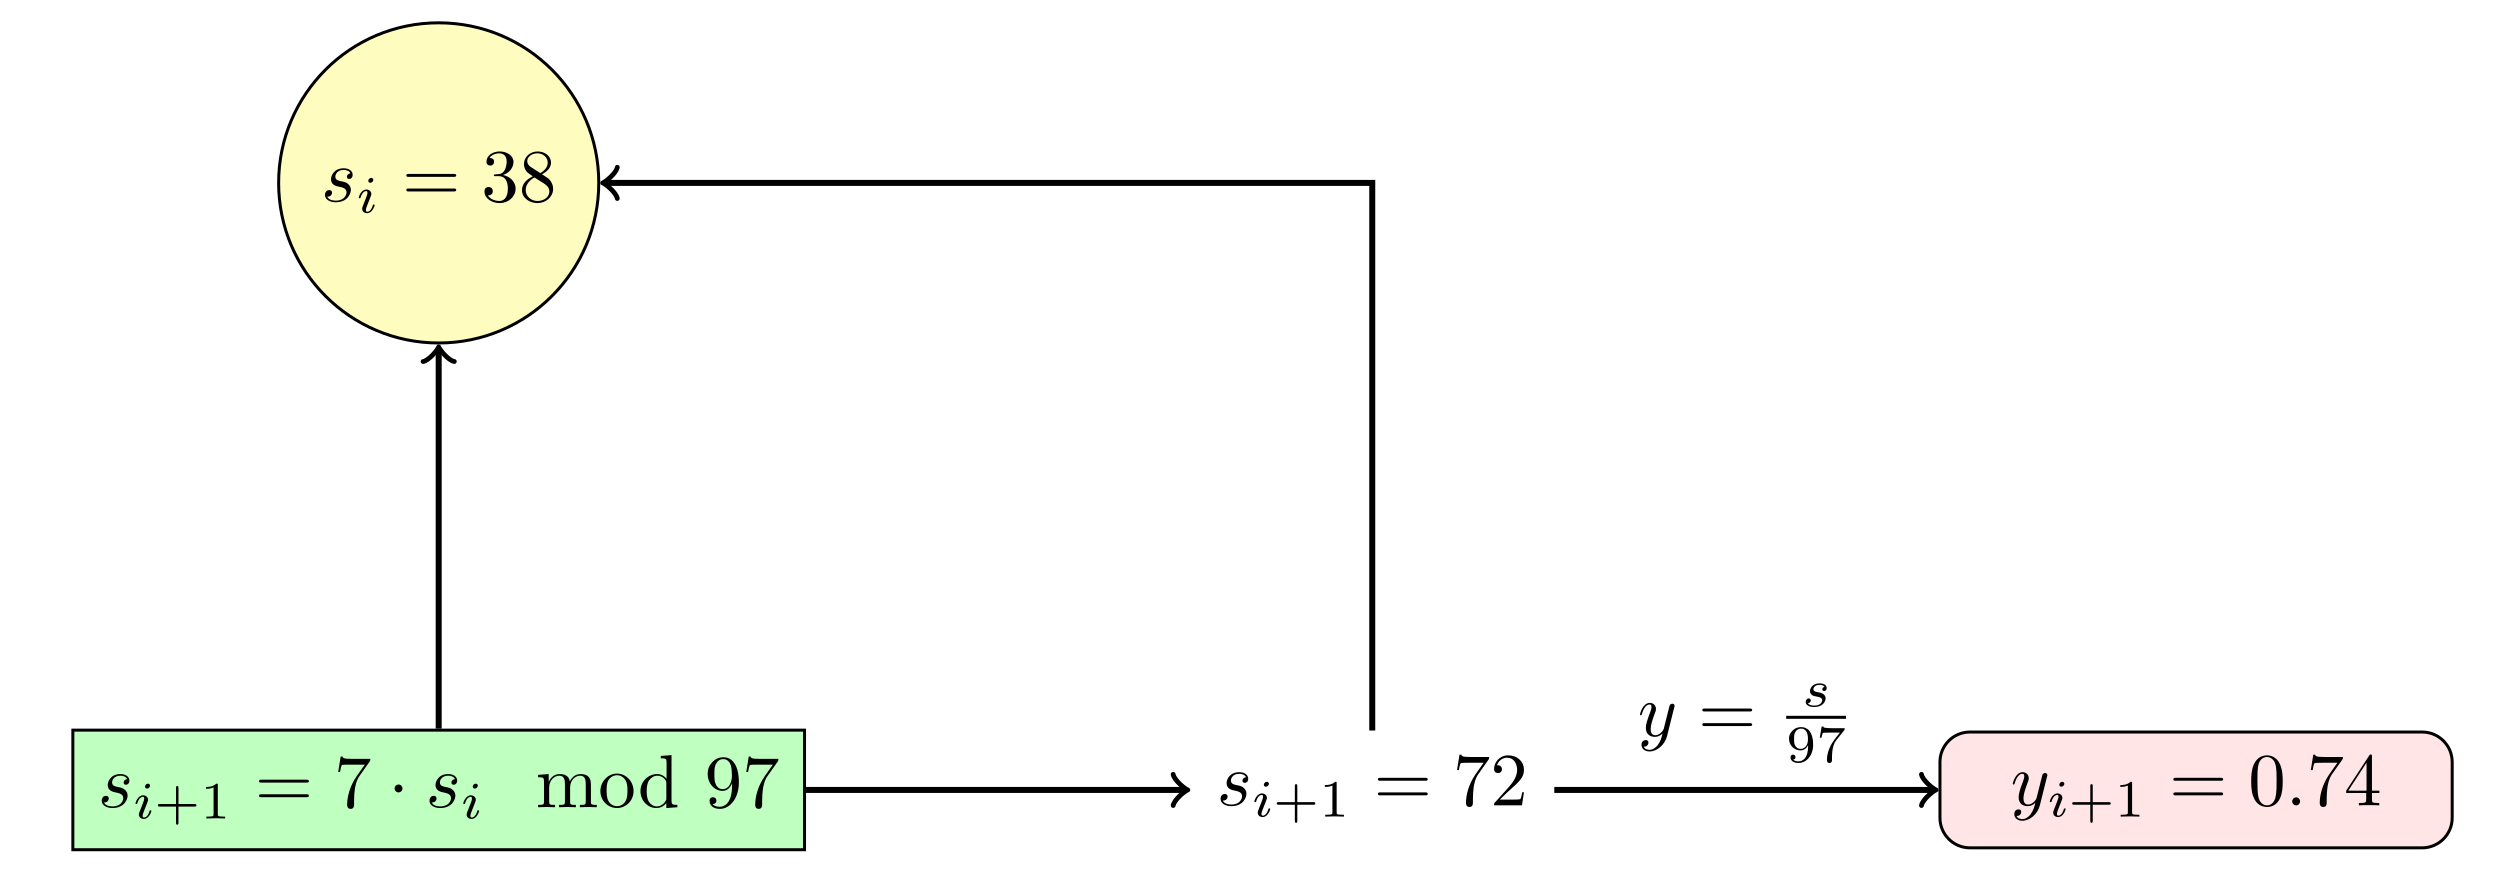
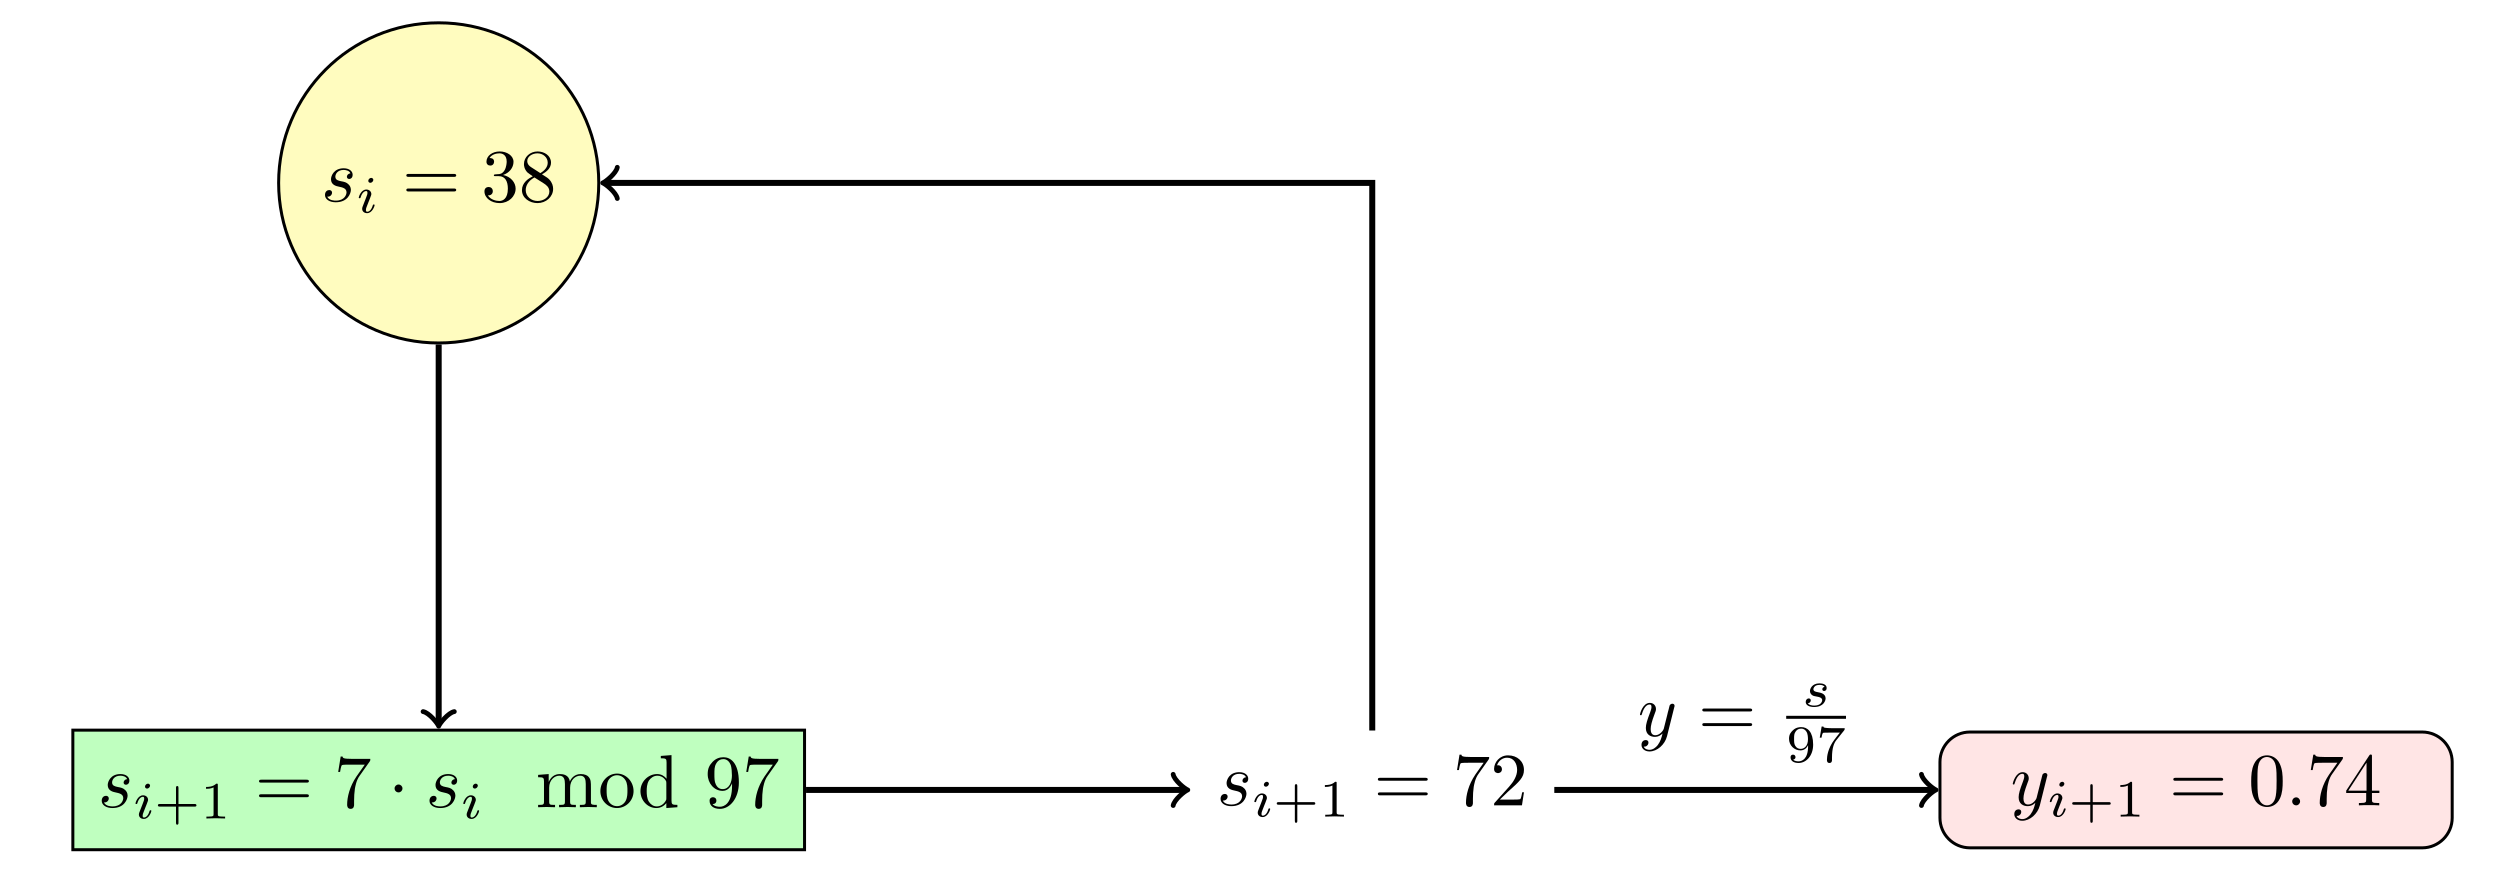
<svg xmlns="http://www.w3.org/2000/svg" xmlns:xlink="http://www.w3.org/1999/xlink" width="332.049" height="115.894" viewBox="0 0 332.049 115.894">
  <defs>
    <g>
      <g id="glyph-0-0">
        <path d="M 3.891 -3.734 C 3.625 -3.719 3.422 -3.5 3.422 -3.281 C 3.422 -3.141 3.516 -2.984 3.734 -2.984 C 3.953 -2.984 4.188 -3.156 4.188 -3.547 C 4.188 -4 3.766 -4.406 3 -4.406 C 1.688 -4.406 1.312 -3.391 1.312 -2.953 C 1.312 -2.172 2.047 -2.031 2.344 -1.969 C 2.859 -1.859 3.375 -1.75 3.375 -1.203 C 3.375 -0.953 3.156 -0.109 1.953 -0.109 C 1.812 -0.109 1.047 -0.109 0.812 -0.641 C 1.203 -0.594 1.453 -0.891 1.453 -1.172 C 1.453 -1.391 1.281 -1.516 1.078 -1.516 C 0.812 -1.516 0.516 -1.312 0.516 -0.859 C 0.516 -0.297 1.094 0.109 1.938 0.109 C 3.562 0.109 3.953 -1.094 3.953 -1.547 C 3.953 -1.906 3.766 -2.156 3.641 -2.266 C 3.375 -2.547 3.078 -2.609 2.641 -2.688 C 2.281 -2.766 1.891 -2.844 1.891 -3.297 C 1.891 -3.578 2.125 -4.188 3 -4.188 C 3.25 -4.188 3.75 -4.109 3.891 -3.734 Z M 3.891 -3.734 " />
      </g>
      <g id="glyph-0-1">
        <path d="M 4.844 -3.797 C 4.891 -3.938 4.891 -3.953 4.891 -4.031 C 4.891 -4.203 4.75 -4.297 4.594 -4.297 C 4.5 -4.297 4.344 -4.234 4.25 -4.094 C 4.234 -4.031 4.141 -3.734 4.109 -3.547 C 4.031 -3.297 3.969 -3.016 3.906 -2.75 L 3.453 -0.953 C 3.422 -0.812 2.984 -0.109 2.328 -0.109 C 1.828 -0.109 1.719 -0.547 1.719 -0.922 C 1.719 -1.375 1.891 -2 2.219 -2.875 C 2.375 -3.281 2.422 -3.391 2.422 -3.594 C 2.422 -4.031 2.109 -4.406 1.609 -4.406 C 0.656 -4.406 0.297 -2.953 0.297 -2.875 C 0.297 -2.766 0.391 -2.766 0.406 -2.766 C 0.516 -2.766 0.516 -2.797 0.562 -2.953 C 0.844 -3.891 1.234 -4.188 1.578 -4.188 C 1.656 -4.188 1.828 -4.188 1.828 -3.875 C 1.828 -3.625 1.719 -3.359 1.656 -3.172 C 1.25 -2.109 1.078 -1.547 1.078 -1.078 C 1.078 -0.188 1.703 0.109 2.297 0.109 C 2.688 0.109 3.016 -0.062 3.297 -0.344 C 3.172 0.172 3.047 0.672 2.656 1.203 C 2.391 1.531 2.016 1.828 1.562 1.828 C 1.422 1.828 0.969 1.797 0.797 1.406 C 0.953 1.406 1.094 1.406 1.219 1.281 C 1.328 1.203 1.422 1.062 1.422 0.875 C 1.422 0.562 1.156 0.531 1.062 0.531 C 0.828 0.531 0.5 0.688 0.5 1.172 C 0.5 1.672 0.938 2.047 1.562 2.047 C 2.578 2.047 3.609 1.141 3.891 0.016 Z M 4.844 -3.797 " />
      </g>
      <g id="glyph-0-2">
        <path d="M 1.906 -0.531 C 1.906 -0.812 1.672 -1.062 1.391 -1.062 C 1.094 -1.062 0.859 -0.812 0.859 -0.531 C 0.859 -0.234 1.094 0 1.391 0 C 1.672 0 1.906 -0.234 1.906 -0.531 Z M 1.906 -0.531 " />
      </g>
      <g id="glyph-1-0">
        <path d="M 2.266 -4.359 C 2.266 -4.469 2.172 -4.625 1.984 -4.625 C 1.797 -4.625 1.594 -4.438 1.594 -4.234 C 1.594 -4.125 1.672 -3.969 1.875 -3.969 C 2.062 -3.969 2.266 -4.172 2.266 -4.359 Z M 0.844 -0.812 C 0.812 -0.719 0.781 -0.641 0.781 -0.516 C 0.781 -0.188 1.047 0.062 1.438 0.062 C 2.125 0.062 2.438 -0.891 2.438 -1 C 2.438 -1.094 2.344 -1.094 2.328 -1.094 C 2.234 -1.094 2.219 -1.047 2.188 -0.969 C 2.031 -0.406 1.734 -0.125 1.453 -0.125 C 1.312 -0.125 1.281 -0.219 1.281 -0.375 C 1.281 -0.531 1.328 -0.656 1.391 -0.812 C 1.469 -1 1.547 -1.188 1.609 -1.375 C 1.672 -1.547 1.938 -2.172 1.953 -2.266 C 1.984 -2.328 2 -2.406 2 -2.484 C 2 -2.812 1.719 -3.078 1.344 -3.078 C 0.641 -3.078 0.328 -2.125 0.328 -2 C 0.328 -1.922 0.422 -1.922 0.453 -1.922 C 0.547 -1.922 0.547 -1.953 0.578 -2.031 C 0.75 -2.625 1.062 -2.875 1.312 -2.875 C 1.422 -2.875 1.484 -2.828 1.484 -2.641 C 1.484 -2.469 1.453 -2.375 1.281 -1.938 Z M 0.844 -0.812 " />
      </g>
      <g id="glyph-1-1">
        <path d="M 3 -2.625 C 2.828 -2.578 2.703 -2.438 2.703 -2.297 C 2.703 -2.125 2.844 -2.062 2.938 -2.062 C 3.016 -2.062 3.281 -2.109 3.281 -2.469 C 3.281 -2.922 2.781 -3.078 2.344 -3.078 C 1.266 -3.078 1.062 -2.266 1.062 -2.062 C 1.062 -1.797 1.219 -1.625 1.312 -1.547 C 1.484 -1.406 1.609 -1.375 2.094 -1.297 C 2.25 -1.266 2.688 -1.188 2.688 -0.844 C 2.688 -0.719 2.609 -0.453 2.328 -0.281 C 2.047 -0.125 1.703 -0.125 1.625 -0.125 C 1.344 -0.125 0.953 -0.188 0.781 -0.422 C 1.016 -0.453 1.172 -0.625 1.172 -0.812 C 1.172 -0.984 1.047 -1.078 0.906 -1.078 C 0.703 -1.078 0.5 -0.906 0.5 -0.609 C 0.5 -0.188 0.938 0.062 1.609 0.062 C 2.906 0.062 3.141 -0.812 3.141 -1.078 C 3.141 -1.719 2.438 -1.844 2.172 -1.891 C 2.109 -1.906 1.938 -1.938 1.891 -1.953 C 1.641 -2 1.516 -2.141 1.516 -2.297 C 1.516 -2.453 1.641 -2.641 1.797 -2.75 C 1.984 -2.859 2.219 -2.875 2.344 -2.875 C 2.484 -2.875 2.844 -2.859 3 -2.625 Z M 3 -2.625 " />
      </g>
      <g id="glyph-2-0">
        <path d="M 3.219 -1.578 L 5.359 -1.578 C 5.453 -1.578 5.609 -1.578 5.609 -1.734 C 5.609 -1.922 5.453 -1.922 5.359 -1.922 L 3.219 -1.922 L 3.219 -4.062 C 3.219 -4.141 3.219 -4.312 3.062 -4.312 C 2.891 -4.312 2.891 -4.156 2.891 -4.062 L 2.891 -1.922 L 0.75 -1.922 C 0.656 -1.922 0.484 -1.922 0.484 -1.75 C 0.484 -1.578 0.641 -1.578 0.75 -1.578 L 2.891 -1.578 L 2.891 0.562 C 2.891 0.656 2.891 0.828 3.047 0.828 C 3.219 0.828 3.219 0.656 3.219 0.562 Z M 3.219 -1.578 " />
      </g>
      <g id="glyph-2-1">
        <path d="M 2.328 -4.438 C 2.328 -4.625 2.328 -4.625 2.125 -4.625 C 1.672 -4.188 1.047 -4.188 0.766 -4.188 L 0.766 -3.938 C 0.922 -3.938 1.391 -3.938 1.766 -4.125 L 1.766 -0.578 C 1.766 -0.344 1.766 -0.25 1.078 -0.25 L 0.812 -0.25 L 0.812 0 C 0.938 0 1.797 -0.031 2.047 -0.031 C 2.266 -0.031 3.141 0 3.297 0 L 3.297 -0.25 L 3.031 -0.25 C 2.328 -0.25 2.328 -0.344 2.328 -0.578 Z M 2.328 -4.438 " />
      </g>
      <g id="glyph-2-2">
        <path d="M 2.906 -2.078 C 2.906 -0.344 2.062 -0.078 1.641 -0.078 C 1.484 -0.078 1.109 -0.094 0.922 -0.312 C 1.219 -0.344 1.234 -0.578 1.234 -0.641 C 1.234 -0.812 1.109 -0.969 0.906 -0.969 C 0.703 -0.969 0.578 -0.828 0.578 -0.625 C 0.578 -0.156 0.969 0.141 1.641 0.141 C 2.641 0.141 3.578 -0.797 3.578 -2.297 C 3.578 -4.016 2.812 -4.625 2 -4.625 C 1.766 -4.625 1.297 -4.594 0.891 -4.203 C 0.656 -3.969 0.375 -3.703 0.375 -3.078 C 0.375 -2.188 1.078 -1.531 1.891 -1.531 C 2.453 -1.531 2.75 -1.906 2.906 -2.219 Z M 1.938 -1.734 C 1.656 -1.734 1.406 -1.812 1.203 -2.141 C 1.047 -2.391 1.047 -2.688 1.047 -3.078 C 1.047 -3.484 1.047 -3.75 1.25 -4.031 C 1.422 -4.281 1.641 -4.422 2 -4.422 C 2.359 -4.422 2.578 -4.203 2.688 -4.016 C 2.875 -3.734 2.891 -3.234 2.891 -3 C 2.891 -2.094 2.375 -1.734 1.938 -1.734 Z M 1.938 -1.734 " />
      </g>
      <g id="glyph-2-3">
        <path d="M 3.734 -4.203 C 3.797 -4.297 3.797 -4.312 3.797 -4.484 L 1.969 -4.484 C 1.688 -4.484 1.609 -4.5 1.359 -4.516 C 1 -4.547 0.984 -4.594 0.969 -4.703 L 0.734 -4.703 L 0.484 -3.219 L 0.719 -3.219 C 0.734 -3.328 0.812 -3.781 0.922 -3.859 C 0.969 -3.891 1.547 -3.891 1.641 -3.891 L 3.156 -3.891 C 2.938 -3.609 2.578 -3.172 2.438 -2.969 C 1.531 -1.781 1.438 -0.672 1.438 -0.266 C 1.438 -0.188 1.438 0.141 1.766 0.141 C 2.109 0.141 2.109 -0.172 2.109 -0.266 L 2.109 -0.547 C 2.109 -1.891 2.391 -2.516 2.688 -2.891 Z M 3.734 -4.203 " />
      </g>
      <g id="glyph-3-0">
        <path d="M 6.844 -3.266 C 7 -3.266 7.188 -3.266 7.188 -3.453 C 7.188 -3.656 7 -3.656 6.859 -3.656 L 0.891 -3.656 C 0.75 -3.656 0.562 -3.656 0.562 -3.453 C 0.562 -3.266 0.75 -3.266 0.891 -3.266 Z M 6.859 -1.328 C 7 -1.328 7.188 -1.328 7.188 -1.531 C 7.188 -1.719 7 -1.719 6.844 -1.719 L 0.891 -1.719 C 0.75 -1.719 0.562 -1.719 0.562 -1.531 C 0.562 -1.328 0.75 -1.328 0.891 -1.328 Z M 6.859 -1.328 " />
      </g>
      <g id="glyph-3-1">
        <path d="M 4.75 -6.078 C 4.828 -6.188 4.828 -6.203 4.828 -6.422 L 2.406 -6.422 C 1.203 -6.422 1.172 -6.547 1.141 -6.734 L 0.891 -6.734 L 0.562 -4.688 L 0.812 -4.688 C 0.844 -4.844 0.922 -5.469 1.062 -5.594 C 1.125 -5.656 1.906 -5.656 2.031 -5.656 L 4.094 -5.656 C 3.984 -5.5 3.203 -4.406 2.984 -4.078 C 2.078 -2.734 1.75 -1.344 1.75 -0.328 C 1.75 -0.234 1.75 0.219 2.219 0.219 C 2.672 0.219 2.672 -0.234 2.672 -0.328 L 2.672 -0.844 C 2.672 -1.391 2.703 -1.938 2.781 -2.469 C 2.828 -2.703 2.953 -3.562 3.406 -4.172 Z M 4.75 -6.078 " />
      </g>
      <g id="glyph-3-2">
        <path d="M 1.094 -3.422 L 1.094 -0.75 C 1.094 -0.312 0.984 -0.312 0.312 -0.312 L 0.312 0 C 0.672 -0.016 1.172 -0.031 1.453 -0.031 C 1.703 -0.031 2.219 -0.016 2.562 0 L 2.562 -0.312 C 1.891 -0.312 1.781 -0.312 1.781 -0.75 L 1.781 -2.594 C 1.781 -3.625 2.5 -4.188 3.125 -4.188 C 3.766 -4.188 3.875 -3.656 3.875 -3.078 L 3.875 -0.75 C 3.875 -0.312 3.766 -0.312 3.094 -0.312 L 3.094 0 C 3.438 -0.016 3.953 -0.031 4.219 -0.031 C 4.469 -0.031 5 -0.016 5.328 0 L 5.328 -0.312 C 4.672 -0.312 4.562 -0.312 4.562 -0.75 L 4.562 -2.594 C 4.562 -3.625 5.266 -4.188 5.906 -4.188 C 6.531 -4.188 6.641 -3.656 6.641 -3.078 L 6.641 -0.75 C 6.641 -0.312 6.531 -0.312 5.859 -0.312 L 5.859 0 C 6.203 -0.016 6.719 -0.031 6.984 -0.031 C 7.25 -0.031 7.766 -0.016 8.109 0 L 8.109 -0.312 C 7.594 -0.312 7.344 -0.312 7.328 -0.609 L 7.328 -2.516 C 7.328 -3.375 7.328 -3.672 7.016 -4.031 C 6.875 -4.203 6.547 -4.406 5.969 -4.406 C 5.141 -4.406 4.688 -3.812 4.531 -3.422 C 4.391 -4.297 3.656 -4.406 3.203 -4.406 C 2.469 -4.406 2 -3.984 1.719 -3.359 L 1.719 -4.406 L 0.312 -4.297 L 0.312 -3.984 C 1.016 -3.984 1.094 -3.922 1.094 -3.422 Z M 1.094 -3.422 " />
      </g>
      <g id="glyph-3-3">
        <path d="M 4.688 -2.141 C 4.688 -3.406 3.703 -4.469 2.5 -4.469 C 1.25 -4.469 0.281 -3.375 0.281 -2.141 C 0.281 -0.844 1.312 0.109 2.484 0.109 C 3.688 0.109 4.688 -0.875 4.688 -2.141 Z M 2.5 -0.141 C 2.062 -0.141 1.625 -0.344 1.359 -0.812 C 1.109 -1.25 1.109 -1.859 1.109 -2.219 C 1.109 -2.609 1.109 -3.141 1.344 -3.578 C 1.609 -4.031 2.078 -4.25 2.484 -4.25 C 2.922 -4.25 3.344 -4.031 3.609 -3.594 C 3.875 -3.172 3.875 -2.594 3.875 -2.219 C 3.875 -1.859 3.875 -1.312 3.656 -0.875 C 3.422 -0.422 2.984 -0.141 2.5 -0.141 Z M 2.5 -0.141 " />
      </g>
      <g id="glyph-3-4">
        <path d="M 3.781 -0.547 L 3.781 0.109 L 5.25 0 L 5.25 -0.312 C 4.562 -0.312 4.469 -0.375 4.469 -0.875 L 4.469 -6.922 L 3.047 -6.812 L 3.047 -6.5 C 3.734 -6.5 3.812 -6.438 3.812 -5.938 L 3.812 -3.781 C 3.531 -4.141 3.094 -4.406 2.562 -4.406 C 1.391 -4.406 0.344 -3.422 0.344 -2.141 C 0.344 -0.875 1.312 0.109 2.453 0.109 C 3.094 0.109 3.531 -0.234 3.781 -0.547 Z M 3.781 -3.219 L 3.781 -1.172 C 3.781 -1 3.781 -0.984 3.672 -0.812 C 3.375 -0.328 2.938 -0.109 2.5 -0.109 C 2.047 -0.109 1.688 -0.375 1.453 -0.75 C 1.203 -1.156 1.172 -1.719 1.172 -2.141 C 1.172 -2.5 1.188 -3.094 1.469 -3.547 C 1.688 -3.859 2.062 -4.188 2.609 -4.188 C 2.953 -4.188 3.375 -4.031 3.672 -3.594 C 3.781 -3.422 3.781 -3.406 3.781 -3.219 Z M 3.781 -3.219 " />
      </g>
      <g id="glyph-3-5">
        <path d="M 3.656 -3.172 L 3.656 -2.844 C 3.656 -0.516 2.625 -0.062 2.047 -0.062 C 1.875 -0.062 1.328 -0.078 1.062 -0.422 C 1.5 -0.422 1.578 -0.703 1.578 -0.875 C 1.578 -1.188 1.344 -1.328 1.125 -1.328 C 0.969 -1.328 0.672 -1.25 0.672 -0.859 C 0.672 -0.188 1.203 0.219 2.047 0.219 C 3.344 0.219 4.562 -1.141 4.562 -3.281 C 4.562 -5.969 3.406 -6.641 2.516 -6.641 C 1.969 -6.641 1.484 -6.453 1.062 -6.016 C 0.641 -5.562 0.422 -5.141 0.422 -4.391 C 0.422 -3.156 1.297 -2.172 2.406 -2.172 C 3.016 -2.172 3.422 -2.594 3.656 -3.172 Z M 2.422 -2.406 C 2.266 -2.406 1.797 -2.406 1.5 -3.031 C 1.312 -3.406 1.312 -3.891 1.312 -4.391 C 1.312 -4.922 1.312 -5.391 1.531 -5.766 C 1.797 -6.266 2.172 -6.391 2.516 -6.391 C 2.984 -6.391 3.312 -6.047 3.484 -5.609 C 3.594 -5.281 3.641 -4.656 3.641 -4.203 C 3.641 -3.375 3.297 -2.406 2.422 -2.406 Z M 2.422 -2.406 " />
      </g>
      <g id="glyph-3-6">
        <path d="M 2.891 -3.516 C 3.703 -3.781 4.281 -4.469 4.281 -5.266 C 4.281 -6.078 3.406 -6.641 2.453 -6.641 C 1.453 -6.641 0.688 -6.047 0.688 -5.281 C 0.688 -4.953 0.906 -4.766 1.203 -4.766 C 1.5 -4.766 1.703 -4.984 1.703 -5.281 C 1.703 -5.766 1.234 -5.766 1.094 -5.766 C 1.391 -6.266 2.047 -6.391 2.406 -6.391 C 2.828 -6.391 3.375 -6.172 3.375 -5.281 C 3.375 -5.156 3.344 -4.578 3.094 -4.141 C 2.797 -3.656 2.453 -3.625 2.203 -3.625 C 2.125 -3.609 1.891 -3.594 1.812 -3.594 C 1.734 -3.578 1.672 -3.562 1.672 -3.469 C 1.672 -3.359 1.734 -3.359 1.906 -3.359 L 2.344 -3.359 C 3.156 -3.359 3.531 -2.688 3.531 -1.703 C 3.531 -0.344 2.844 -0.062 2.406 -0.062 C 1.969 -0.062 1.219 -0.234 0.875 -0.812 C 1.219 -0.766 1.531 -0.984 1.531 -1.359 C 1.531 -1.719 1.266 -1.922 0.984 -1.922 C 0.734 -1.922 0.422 -1.781 0.422 -1.344 C 0.422 -0.438 1.344 0.219 2.438 0.219 C 3.656 0.219 4.562 -0.688 4.562 -1.703 C 4.562 -2.516 3.922 -3.297 2.891 -3.516 Z M 2.891 -3.516 " />
      </g>
      <g id="glyph-3-7">
        <path d="M 1.625 -4.562 C 1.172 -4.859 1.125 -5.188 1.125 -5.359 C 1.125 -5.969 1.781 -6.391 2.484 -6.391 C 3.203 -6.391 3.844 -5.875 3.844 -5.156 C 3.844 -4.578 3.453 -4.109 2.859 -3.766 Z M 3.078 -3.609 C 3.797 -3.984 4.281 -4.5 4.281 -5.156 C 4.281 -6.078 3.406 -6.641 2.5 -6.641 C 1.5 -6.641 0.688 -5.906 0.688 -4.969 C 0.688 -4.797 0.703 -4.344 1.125 -3.875 C 1.234 -3.766 1.609 -3.516 1.859 -3.344 C 1.281 -3.047 0.422 -2.5 0.422 -1.5 C 0.422 -0.453 1.438 0.219 2.484 0.219 C 3.609 0.219 4.562 -0.609 4.562 -1.672 C 4.562 -2.031 4.453 -2.484 4.062 -2.906 C 3.875 -3.109 3.719 -3.203 3.078 -3.609 Z M 2.078 -3.188 L 3.312 -2.406 C 3.594 -2.219 4.062 -1.922 4.062 -1.312 C 4.062 -0.578 3.312 -0.062 2.5 -0.062 C 1.641 -0.062 0.922 -0.672 0.922 -1.5 C 0.922 -2.078 1.234 -2.719 2.078 -3.188 Z M 2.078 -3.188 " />
      </g>
      <g id="glyph-3-8">
        <path d="M 1.266 -0.766 L 2.328 -1.797 C 3.875 -3.172 4.469 -3.703 4.469 -4.703 C 4.469 -5.844 3.578 -6.641 2.359 -6.641 C 1.234 -6.641 0.5 -5.719 0.5 -4.828 C 0.5 -4.281 1 -4.281 1.031 -4.281 C 1.203 -4.281 1.547 -4.391 1.547 -4.812 C 1.547 -5.062 1.359 -5.328 1.016 -5.328 C 0.938 -5.328 0.922 -5.328 0.891 -5.312 C 1.109 -5.969 1.656 -6.328 2.234 -6.328 C 3.141 -6.328 3.562 -5.516 3.562 -4.703 C 3.562 -3.906 3.078 -3.125 2.516 -2.5 L 0.609 -0.375 C 0.5 -0.266 0.5 -0.234 0.5 0 L 4.203 0 L 4.469 -1.734 L 4.234 -1.734 C 4.172 -1.438 4.109 -1 4 -0.844 C 3.938 -0.766 3.281 -0.766 3.062 -0.766 Z M 1.266 -0.766 " />
      </g>
      <g id="glyph-3-9">
        <path d="M 4.578 -3.188 C 4.578 -3.984 4.531 -4.781 4.188 -5.516 C 3.734 -6.484 2.906 -6.641 2.5 -6.641 C 1.891 -6.641 1.172 -6.375 0.75 -5.453 C 0.438 -4.766 0.391 -3.984 0.391 -3.188 C 0.391 -2.438 0.422 -1.547 0.844 -0.781 C 1.266 0.016 2 0.219 2.484 0.219 C 3.016 0.219 3.781 0.016 4.219 -0.938 C 4.531 -1.625 4.578 -2.406 4.578 -3.188 Z M 2.484 0 C 2.094 0 1.5 -0.25 1.328 -1.203 C 1.219 -1.797 1.219 -2.719 1.219 -3.312 C 1.219 -3.953 1.219 -4.609 1.297 -5.141 C 1.484 -6.328 2.234 -6.422 2.484 -6.422 C 2.812 -6.422 3.469 -6.234 3.656 -5.25 C 3.766 -4.688 3.766 -3.938 3.766 -3.312 C 3.766 -2.562 3.766 -1.891 3.656 -1.25 C 3.5 -0.297 2.938 0 2.484 0 Z M 2.484 0 " />
      </g>
      <g id="glyph-3-10">
        <path d="M 2.938 -1.641 L 2.938 -0.781 C 2.938 -0.422 2.906 -0.312 2.172 -0.312 L 1.969 -0.312 L 1.969 0 C 2.375 -0.031 2.891 -0.031 3.312 -0.031 C 3.734 -0.031 4.25 -0.031 4.672 0 L 4.672 -0.312 L 4.453 -0.312 C 3.719 -0.312 3.703 -0.422 3.703 -0.781 L 3.703 -1.641 L 4.688 -1.641 L 4.688 -1.953 L 3.703 -1.953 L 3.703 -6.484 C 3.703 -6.688 3.703 -6.75 3.531 -6.75 C 3.453 -6.75 3.422 -6.75 3.344 -6.625 L 0.281 -1.953 L 0.281 -1.641 Z M 2.984 -1.953 L 0.562 -1.953 L 2.984 -5.672 Z M 2.984 -1.953 " />
      </g>
      <g id="glyph-4-0">
        <path d="M 1.906 -2.5 C 1.906 -2.781 1.672 -3.016 1.391 -3.016 C 1.094 -3.016 0.859 -2.781 0.859 -2.5 C 0.859 -2.203 1.094 -1.969 1.391 -1.969 C 1.672 -1.969 1.906 -2.203 1.906 -2.5 Z M 1.906 -2.5 " />
      </g>
    </g>
    <clipPath id="clip-0">
      <path clip-rule="nonzero" d="M 252 91 L 332 91 L 332 115.895 L 252 115.895 Z M 252 91 " />
    </clipPath>
  </defs>
  <path fill-rule="nonzero" fill="rgb(75%, 100%, 75%)" fill-opacity="1" stroke-width="0.399" stroke-linecap="butt" stroke-linejoin="miter" stroke="rgb(0%, 0%, 0%)" stroke-opacity="1" stroke-miterlimit="10" d="M -48.591 -7.941 L 48.592 -7.941 L 48.592 7.941 L -48.591 7.941 Z M -48.591 -7.941 " transform="matrix(1, 0, 0, -1, 58.267, 104.918)" />
  <g fill="rgb(0%, 0%, 0%)" fill-opacity="1">
    <use xlink:href="#glyph-0-0" x="12.996" y="107.215" />
  </g>
  <g fill="rgb(0%, 0%, 0%)" fill-opacity="1">
    <use xlink:href="#glyph-1-0" x="17.666" y="108.709" />
  </g>
  <g fill="rgb(0%, 0%, 0%)" fill-opacity="1">
    <use xlink:href="#glyph-2-0" x="20.485" y="108.709" />
    <use xlink:href="#glyph-2-1" x="26.601" y="108.709" />
  </g>
  <g fill="rgb(0%, 0%, 0%)" fill-opacity="1">
    <use xlink:href="#glyph-3-0" x="33.838" y="107.215" />
  </g>
  <g fill="rgb(0%, 0%, 0%)" fill-opacity="1">
    <use xlink:href="#glyph-3-1" x="44.357" y="107.215" />
  </g>
  <g fill="rgb(0%, 0%, 0%)" fill-opacity="1">
    <use xlink:href="#glyph-4-0" x="51.549" y="107.215" />
  </g>
  <g fill="rgb(0%, 0%, 0%)" fill-opacity="1">
    <use xlink:href="#glyph-0-0" x="56.53" y="107.215" />
  </g>
  <g fill="rgb(0%, 0%, 0%)" fill-opacity="1">
    <use xlink:href="#glyph-1-0" x="61.2" y="108.709" />
  </g>
  <g fill="rgb(0%, 0%, 0%)" fill-opacity="1">
    <use xlink:href="#glyph-3-2" x="71.159" y="107.215" />
    <use xlink:href="#glyph-3-3" x="79.461" y="107.215" />
  </g>
  <g fill="rgb(0%, 0%, 0%)" fill-opacity="1">
    <use xlink:href="#glyph-3-4" x="84.721" y="107.215" />
  </g>
  <g fill="rgb(0%, 0%, 0%)" fill-opacity="1">
    <use xlink:href="#glyph-3-5" x="93.574" y="107.215" />
    <use xlink:href="#glyph-3-1" x="98.555" y="107.215" />
  </g>
  <path fill-rule="nonzero" fill="rgb(100%, 98.724%, 75%)" fill-opacity="1" stroke-width="0.399" stroke-linecap="butt" stroke-linejoin="miter" stroke="rgb(0%, 0%, 0%)" stroke-opacity="1" stroke-miterlimit="10" d="M 21.26 80.625 C 21.26 92.367 11.741 101.887 -0.001 101.887 C -11.744 101.887 -21.259 92.367 -21.259 80.625 C -21.259 68.883 -11.744 59.363 -0.001 59.363 C 11.741 59.363 21.26 68.883 21.26 80.625 Z M 21.26 80.625 " transform="matrix(1, 0, 0, -1, 58.267, 104.918)" />
  <g fill="rgb(0%, 0%, 0%)" fill-opacity="1">
    <use xlink:href="#glyph-0-0" x="42.65" y="26.757" />
  </g>
  <g fill="rgb(0%, 0%, 0%)" fill-opacity="1">
    <use xlink:href="#glyph-1-0" x="47.32" y="28.251" />
  </g>
  <g fill="rgb(0%, 0%, 0%)" fill-opacity="1">
    <use xlink:href="#glyph-3-0" x="53.404" y="26.757" />
  </g>
  <g fill="rgb(0%, 0%, 0%)" fill-opacity="1">
    <use xlink:href="#glyph-3-6" x="63.923" y="26.757" />
    <use xlink:href="#glyph-3-7" x="68.904" y="26.757" />
  </g>
-   <path fill="none" stroke-width="0.797" stroke-linecap="butt" stroke-linejoin="miter" stroke="rgb(0%, 0%, 0%)" stroke-opacity="1" stroke-miterlimit="10" d="M -0.001 8.141 L -0.001 58.457 " transform="matrix(1, 0, 0, -1, 58.267, 104.918)" />
-   <path fill="none" stroke-width="0.638" stroke-linecap="round" stroke-linejoin="round" stroke="rgb(0%, 0%, 0%)" stroke-opacity="1" stroke-miterlimit="10" d="M -1.556 2.072 C -1.423 1.294 -0.001 0.13 0.389 0.001 C -0.001 -0.131 -1.423 -1.296 -1.556 -2.073 " transform="matrix(0, -1, -1, 0, 58.267, 46.45967)" />
+   <path fill="none" stroke-width="0.797" stroke-linecap="butt" stroke-linejoin="miter" stroke="rgb(0%, 0%, 0%)" stroke-opacity="1" stroke-miterlimit="10" d="M -0.001 59.164 L -0.001 8.848 " transform="matrix(1, 0, 0, -1, 58.267, 104.918)" />
+   <path fill="none" stroke-width="0.638" stroke-linecap="round" stroke-linejoin="round" stroke="rgb(0%, 0%, 0%)" stroke-opacity="1" stroke-miterlimit="10" d="M -1.554 2.073 C -1.425 1.296 0.001 0.131 0.388 -0.001 C 0.001 -0.13 -1.425 -1.294 -1.554 -2.072 " transform="matrix(0, 1, 1, 0, 58.267, 96.06921)" />
  <g fill="rgb(0%, 0%, 0%)" fill-opacity="1">
    <use xlink:href="#glyph-0-0" x="161.6" y="106.966" />
  </g>
  <g fill="rgb(0%, 0%, 0%)" fill-opacity="1">
    <use xlink:href="#glyph-1-0" x="166.27" y="108.46" />
  </g>
  <g fill="rgb(0%, 0%, 0%)" fill-opacity="1">
    <use xlink:href="#glyph-2-0" x="169.089" y="108.46" />
    <use xlink:href="#glyph-2-1" x="175.205" y="108.46" />
  </g>
  <g fill="rgb(0%, 0%, 0%)" fill-opacity="1">
    <use xlink:href="#glyph-3-0" x="182.442" y="106.966" />
  </g>
  <g fill="rgb(0%, 0%, 0%)" fill-opacity="1">
    <use xlink:href="#glyph-3-1" x="192.961" y="106.966" />
    <use xlink:href="#glyph-3-8" x="197.942" y="106.966" />
  </g>
  <path fill="none" stroke-width="0.797" stroke-linecap="butt" stroke-linejoin="miter" stroke="rgb(0%, 0%, 0%)" stroke-opacity="1" stroke-miterlimit="10" d="M 48.792 0 L 99.108 0 " transform="matrix(1, 0, 0, -1, 58.267, 104.918)" />
  <path fill="none" stroke-width="0.638" stroke-linecap="round" stroke-linejoin="round" stroke="rgb(0%, 0%, 0%)" stroke-opacity="1" stroke-miterlimit="10" d="M -1.554 2.07 C -1.426 1.297 0 0.129 0.387 0 C 0 -0.129 -1.426 -1.297 -1.554 -2.07 " transform="matrix(1, 0, 0, -1, 157.3748, 104.918)" />
  <path fill="none" stroke-width="0.797" stroke-linecap="butt" stroke-linejoin="miter" stroke="rgb(0%, 0%, 0%)" stroke-opacity="1" stroke-miterlimit="10" d="M 123.995 7.891 L 123.995 80.625 L 22.167 80.625 " transform="matrix(1, 0, 0, -1, 58.267, 104.918)" />
  <path fill="none" stroke-width="0.638" stroke-linecap="round" stroke-linejoin="round" stroke="rgb(0%, 0%, 0%)" stroke-opacity="1" stroke-miterlimit="10" d="M -1.555 2.07 C -1.426 1.297 0 0.129 0.387 0 C 0 -0.129 -1.426 -1.297 -1.555 -2.07 " transform="matrix(-1, 0, 0, 1, 80.43372, 24.29295)" />
  <path fill-rule="nonzero" fill="rgb(100%, 89.999%, 89.999%)" fill-opacity="1" d="M 321.715 97.227 L 261.652 97.227 C 259.449 97.227 257.664 99.008 257.664 101.211 L 257.664 108.625 C 257.664 110.828 259.449 112.609 261.652 112.609 L 321.715 112.609 C 323.914 112.609 325.699 110.828 325.699 108.625 L 325.699 101.211 C 325.699 99.008 323.914 97.227 321.715 97.227 Z M 321.715 97.227 " />
  <g clip-path="url(#clip-0)">
    <path fill="none" stroke-width="0.399" stroke-linecap="butt" stroke-linejoin="miter" stroke="rgb(0%, 0%, 0%)" stroke-opacity="1" stroke-miterlimit="10" d="M 263.448 7.691 L 203.385 7.691 C 201.182 7.691 199.397 5.91 199.397 3.707 L 199.397 -3.707 C 199.397 -5.91 201.182 -7.691 203.385 -7.691 L 263.448 -7.691 C 265.647 -7.691 267.432 -5.91 267.432 -3.707 L 267.432 3.707 C 267.432 5.91 265.647 7.691 263.448 7.691 Z M 263.448 7.691 " transform="matrix(1, 0, 0, -1, 58.267, 104.918)" />
  </g>
  <g fill="rgb(0%, 0%, 0%)" fill-opacity="1">
    <use xlink:href="#glyph-0-1" x="267.037" y="106.966" />
  </g>
  <g fill="rgb(0%, 0%, 0%)" fill-opacity="1">
    <use xlink:href="#glyph-1-0" x="271.922" y="108.46" />
  </g>
  <g fill="rgb(0%, 0%, 0%)" fill-opacity="1">
    <use xlink:href="#glyph-2-0" x="274.74" y="108.46" />
    <use xlink:href="#glyph-2-1" x="280.856" y="108.46" />
  </g>
  <g fill="rgb(0%, 0%, 0%)" fill-opacity="1">
    <use xlink:href="#glyph-3-0" x="288.093" y="106.966" />
  </g>
  <g fill="rgb(0%, 0%, 0%)" fill-opacity="1">
    <use xlink:href="#glyph-3-9" x="298.612" y="106.966" />
  </g>
  <g fill="rgb(0%, 0%, 0%)" fill-opacity="1">
    <use xlink:href="#glyph-0-2" x="303.59" y="106.966" />
  </g>
  <g fill="rgb(0%, 0%, 0%)" fill-opacity="1">
    <use xlink:href="#glyph-3-1" x="306.358" y="106.966" />
    <use xlink:href="#glyph-3-10" x="311.339" y="106.966" />
  </g>
  <path fill="none" stroke-width="0.797" stroke-linecap="butt" stroke-linejoin="miter" stroke="rgb(0%, 0%, 0%)" stroke-opacity="1" stroke-miterlimit="10" d="M 148.174 0 L 198.491 0 " transform="matrix(1, 0, 0, -1, 58.267, 104.918)" />
  <path fill="none" stroke-width="0.638" stroke-linecap="round" stroke-linejoin="round" stroke="rgb(0%, 0%, 0%)" stroke-opacity="1" stroke-miterlimit="10" d="M -1.552 2.07 C -1.423 1.297 -0.002 0.129 0.389 0 C -0.002 -0.129 -1.423 -1.297 -1.552 -2.07 " transform="matrix(1, 0, 0, -1, 256.7593, 104.918)" />
  <g fill="rgb(0%, 0%, 0%)" fill-opacity="1">
    <use xlink:href="#glyph-0-1" x="217.523" y="97.763" />
  </g>
  <g fill="rgb(0%, 0%, 0%)" fill-opacity="1">
    <use xlink:href="#glyph-3-0" x="225.532" y="97.763" />
  </g>
  <g fill="rgb(0%, 0%, 0%)" fill-opacity="1">
    <use xlink:href="#glyph-1-1" x="239.335" y="93.841" />
  </g>
  <path fill="none" stroke-width="0.398" stroke-linecap="butt" stroke-linejoin="miter" stroke="rgb(0%, 0%, 0%)" stroke-opacity="1" stroke-miterlimit="10" d="M -0.001 -0 L 7.941 -0 " transform="matrix(1, 0, 0, -1, 237.243, 95.273)" />
  <g fill="rgb(0%, 0%, 0%)" fill-opacity="1">
    <use xlink:href="#glyph-2-2" x="237.243" y="101.199" />
    <use xlink:href="#glyph-2-3" x="241.215" y="101.199" />
  </g>
</svg>
